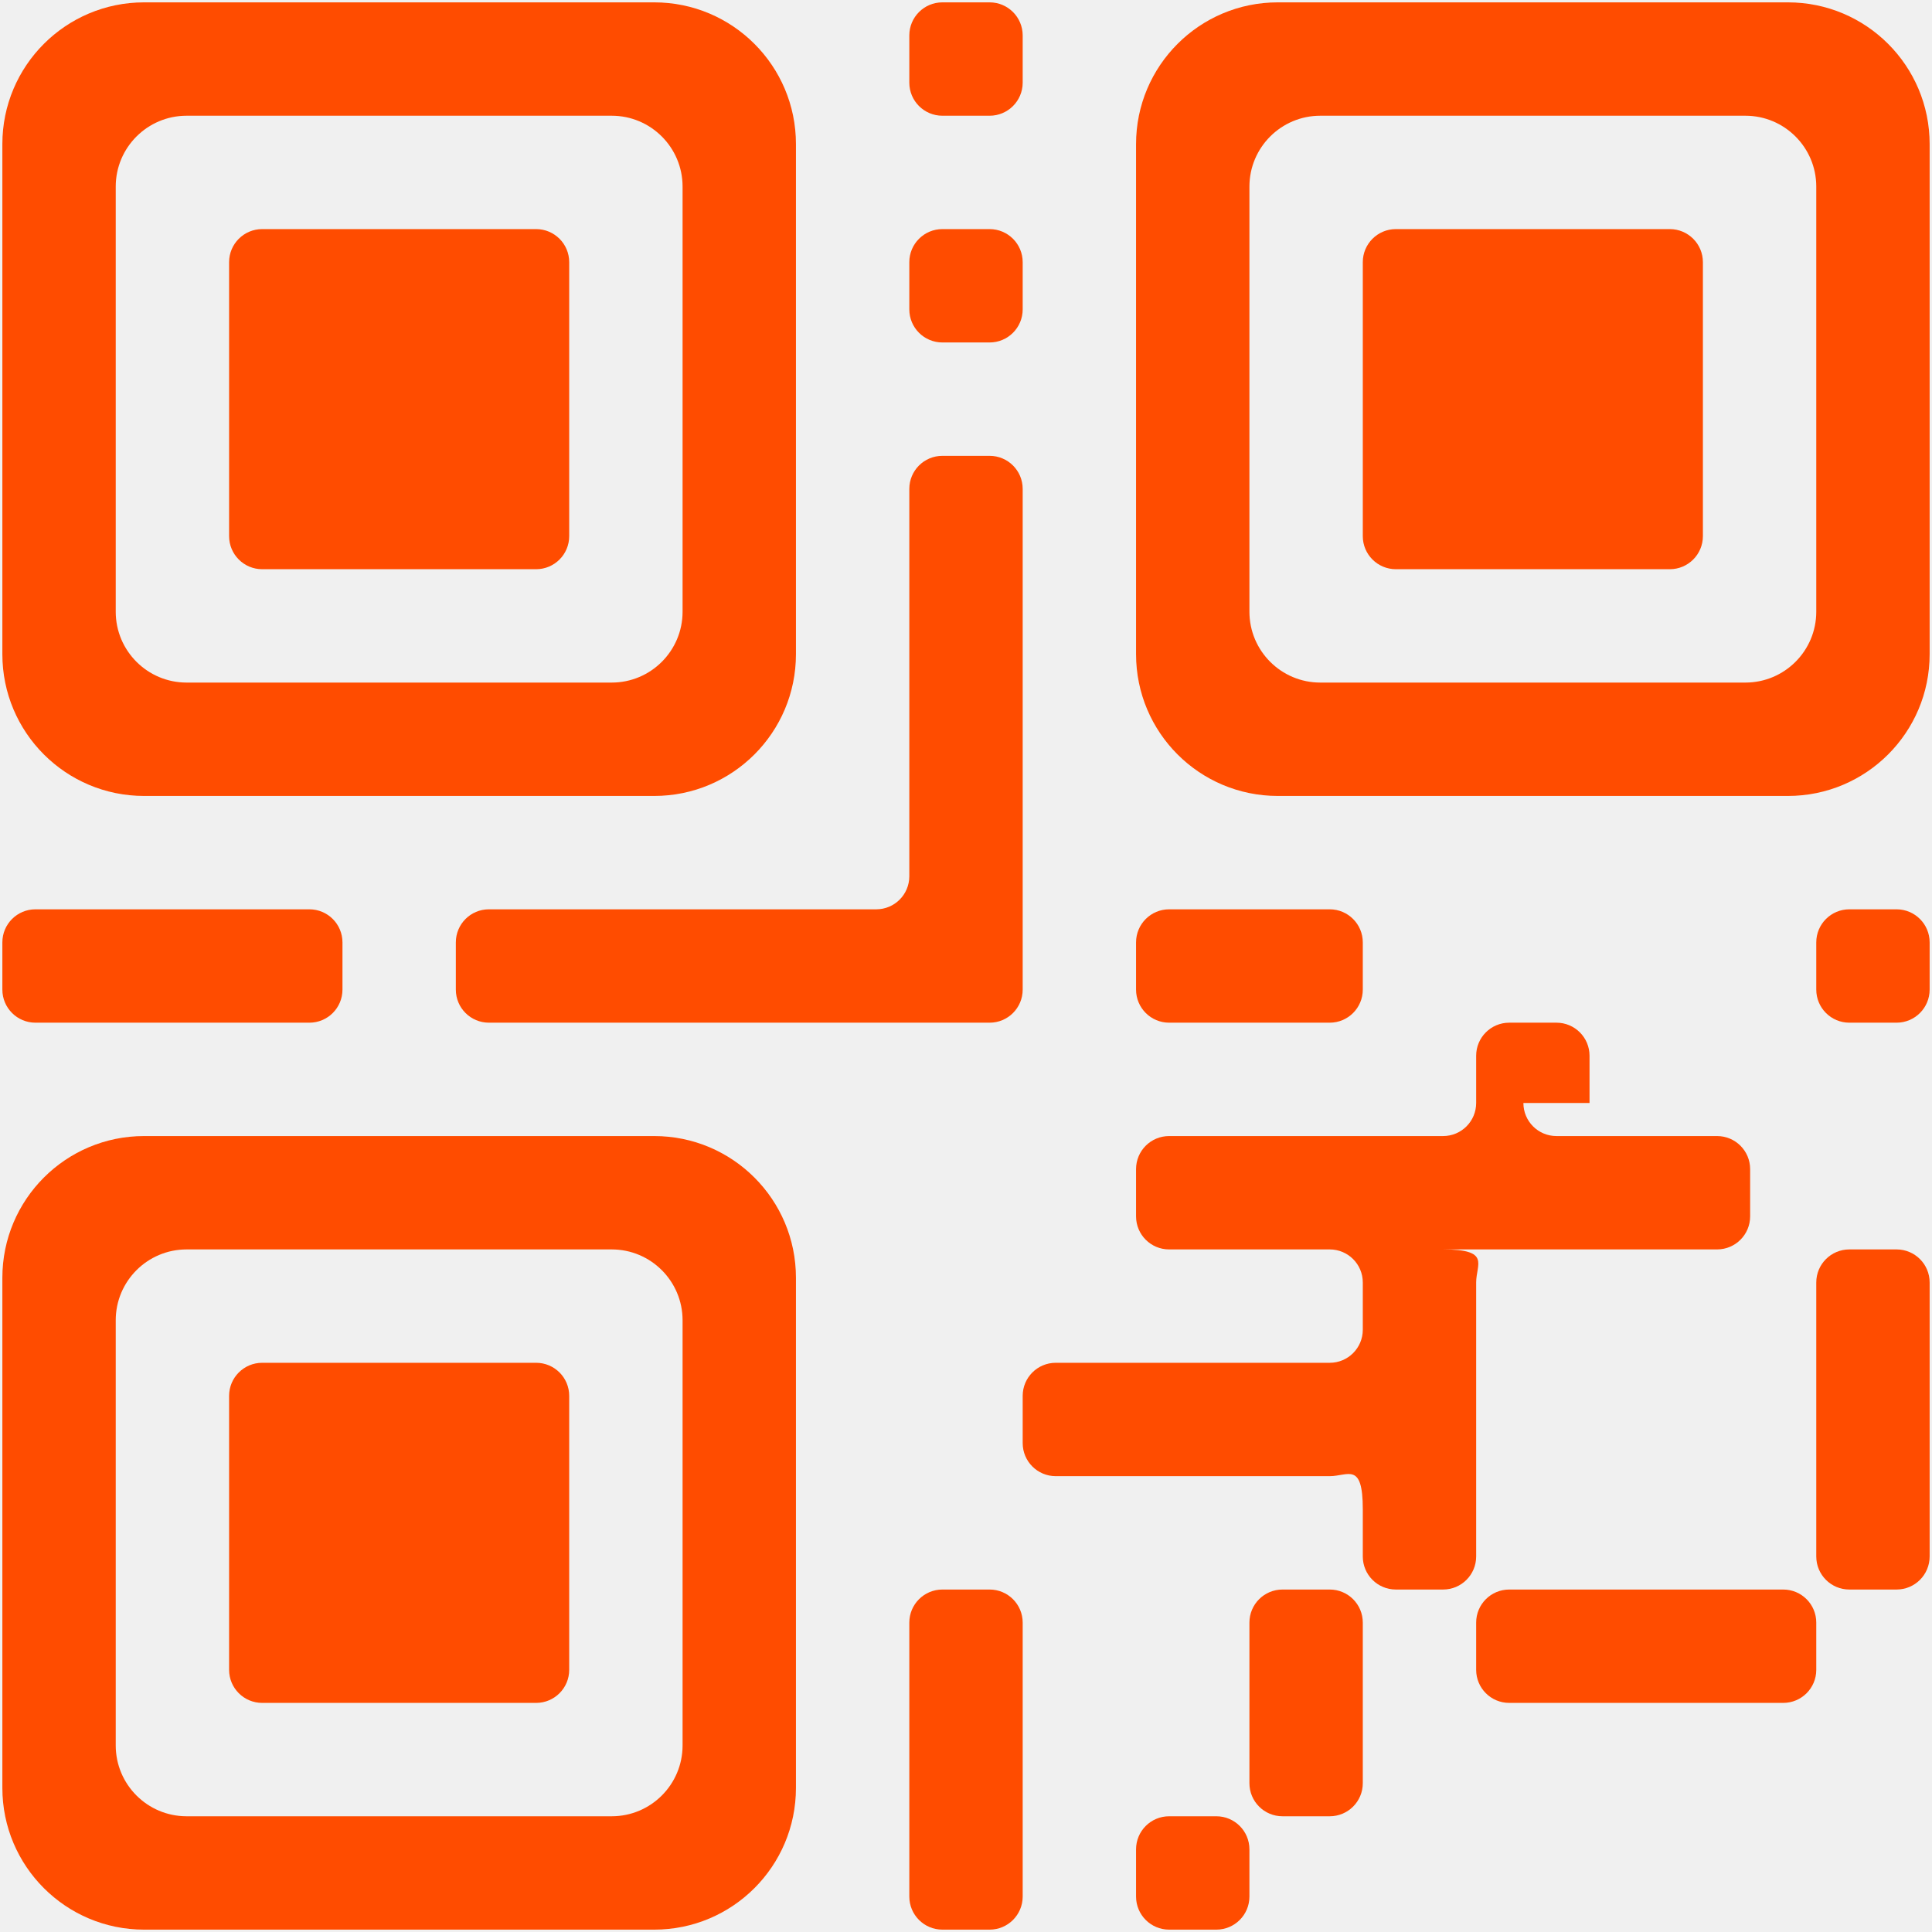
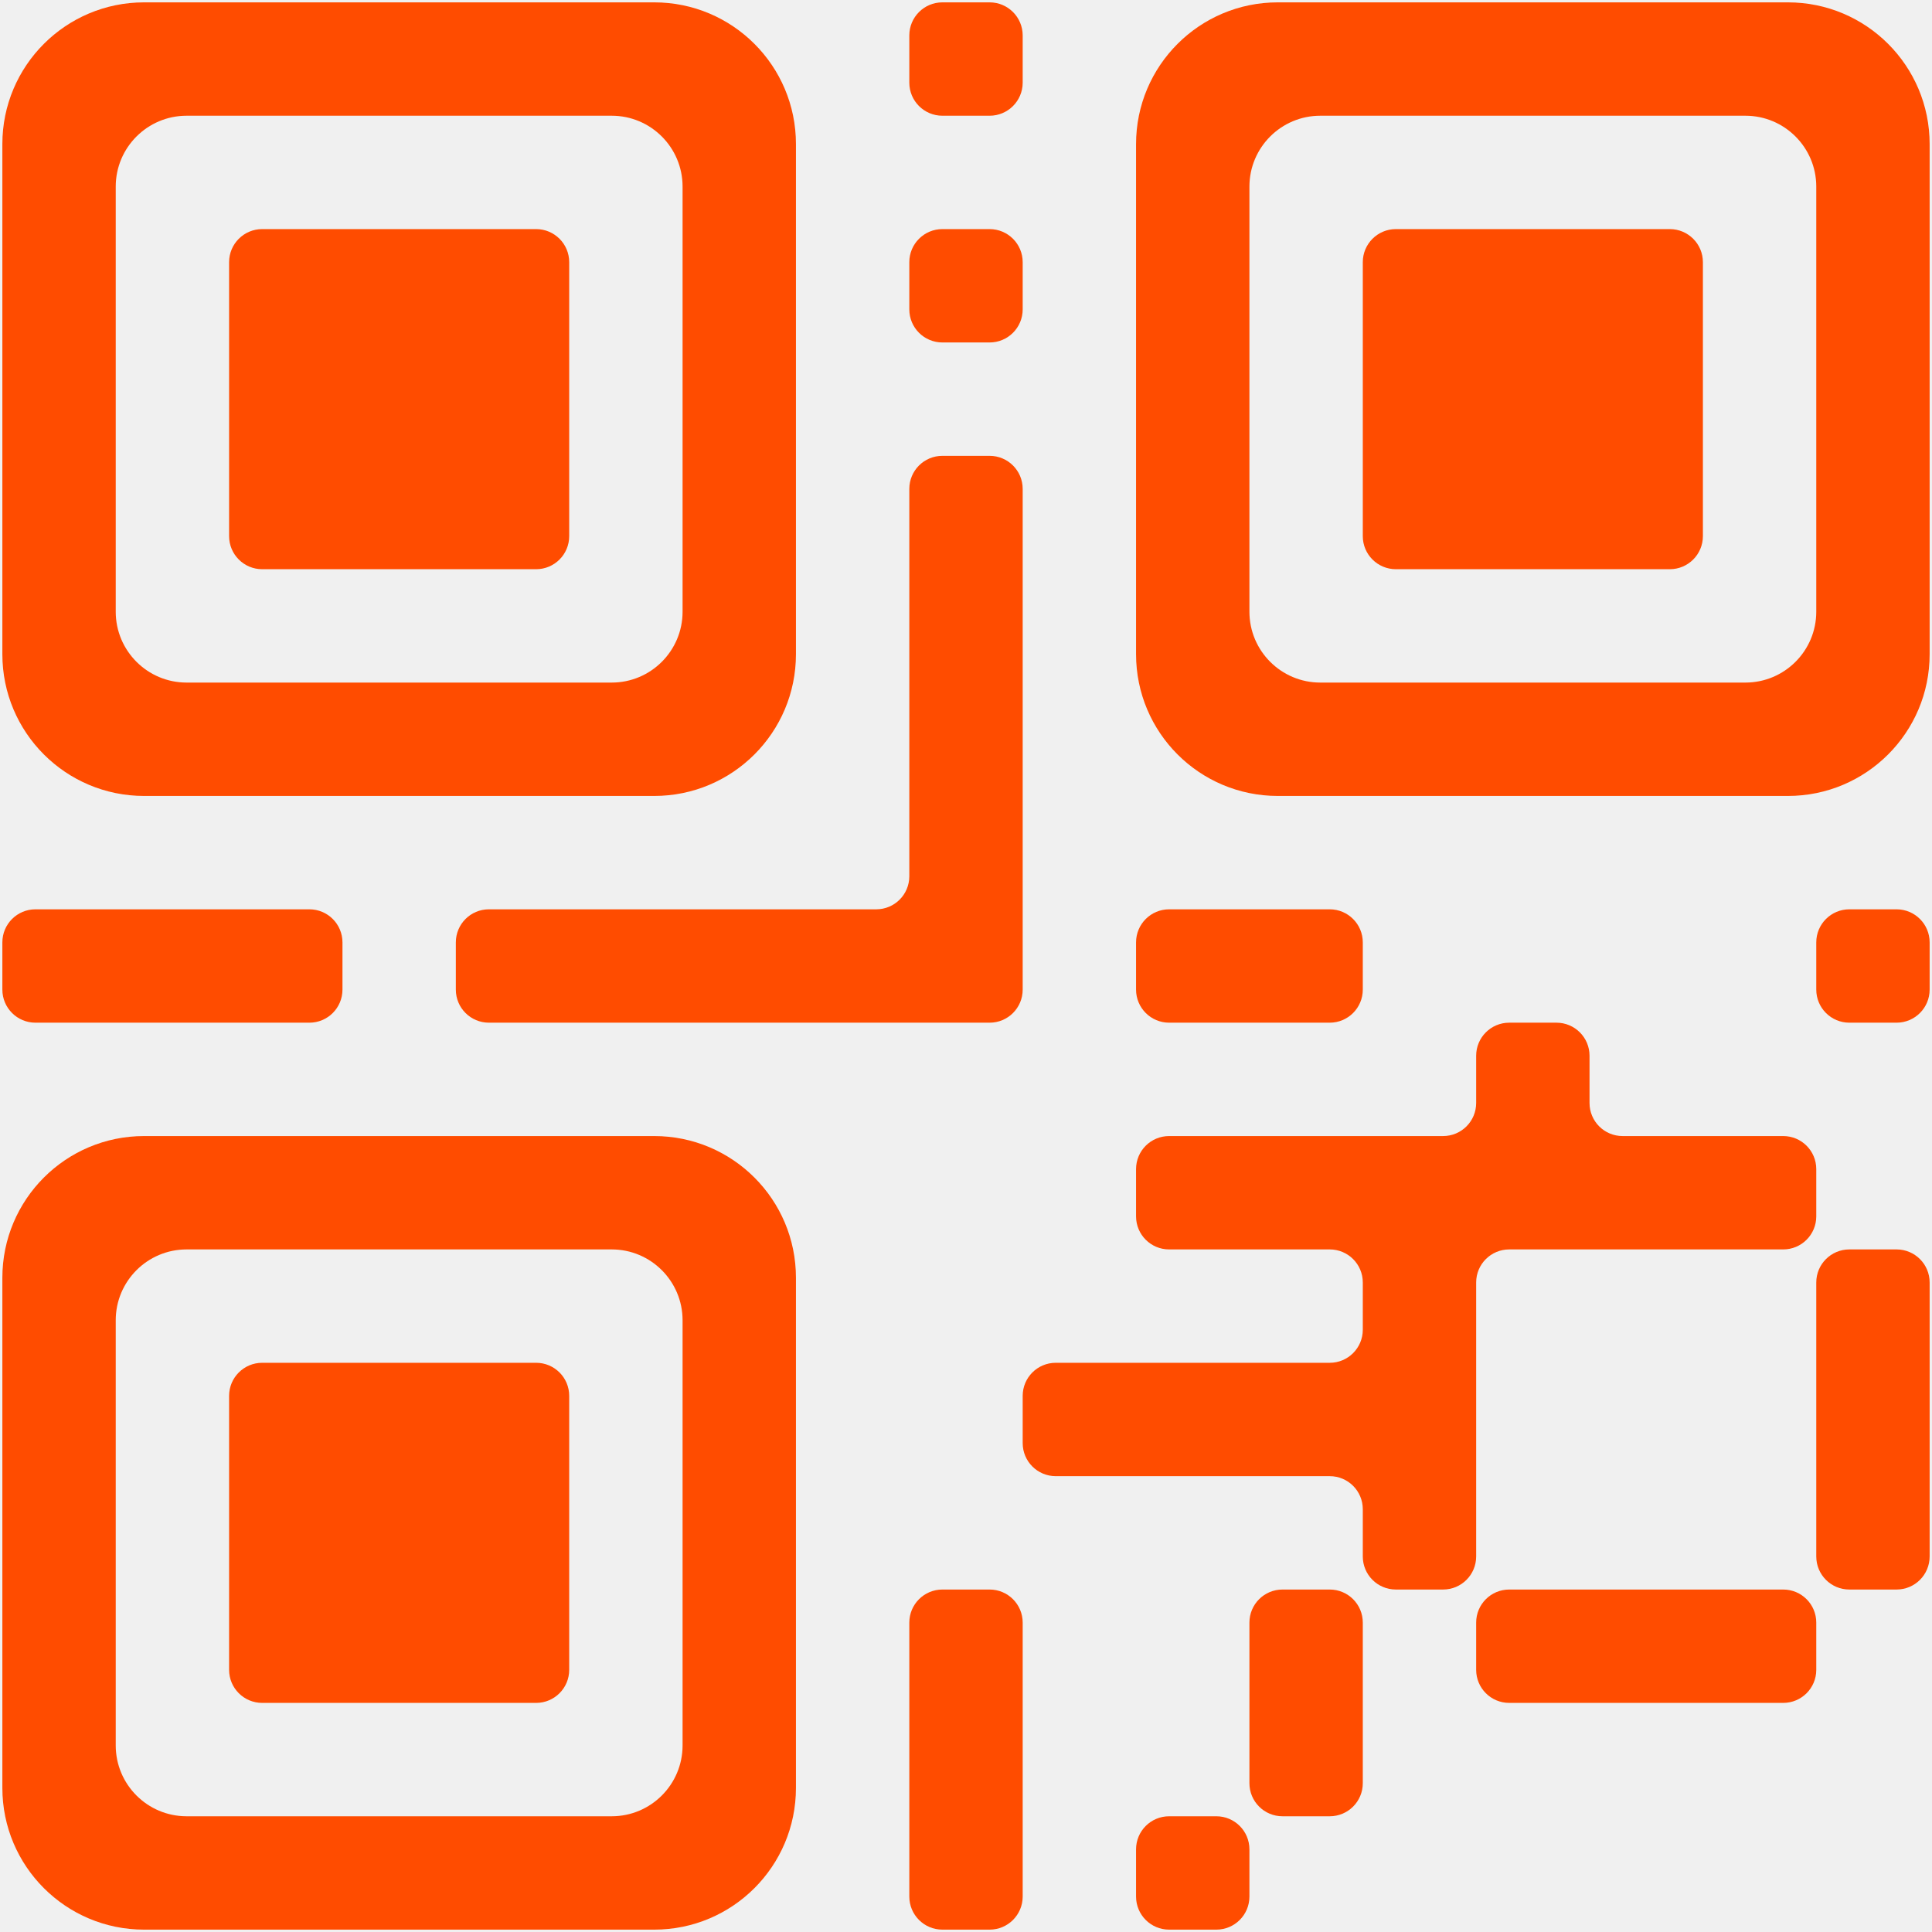
- <svg xmlns="http://www.w3.org/2000/svg" id="Warstwa_2" viewBox="0 0 409 409">
+ <svg xmlns="http://www.w3.org/2000/svg" version="1.1" viewBox="0 0 409 409">
  <defs>
-     <style>.cls-1{fill:#ff4c00;}</style>
+     <style>
+       .st0 {
+         fill: #1d1d1b;
+         stroke: #1d1d1b;
+         stroke-miterlimit: 10;
+       }
+ 
+       .st1, .st2 {
+         fill: #ff4c00;
+       }
+ 
+       .st3 {
+         fill: #fff;
+       }
+ 
+       .st2, .st4 {
+         display: none;
+       }
+     </style>
  </defs>
-   <rect class="cls-1" x="240.5" y="384.5" width="24" height="24" rx="7" ry="7" />
-   <path class="cls-1" d="M271.5,336.5c-3.87,0-7,3.13-7,7v34c0,3.87,3.13,7,7,7h10c3.87,0,7-3.13,7-7v-34c0-3.87-3.13-7-7-7h-10Z" />
-   <path class="cls-1" d="M391.5,264.5c-3.87,0-7,3.13-7,7v58c0,3.87,3.13,7,7,7h10c3.87,0,7-3.13,7-7v-58c0-3.87-3.13-7-7-7h-10Z" />
-   <path class="cls-1" d="M360.5,336.5h-41c-3.87,0-7,3.13-7,7v10c0,3.87,3.13,7,7,7h58c3.87,0,7-3.13,7-7v-10c0-3.87-3.13-7-7-7h-17Z" />
-   <rect class="cls-1" x="192.5" y="48.5" width="24" height="24" rx="7" ry="7" />
-   <path class="cls-1" d="M192.5,103.5v82c0,3.87-3.13,7-7,7h-82c-3.87,0-7,3.13-7,7v10c0,3.87,3.13,7,7,7h106c3.87,0,7-3.13,7-7v-106c0-3.87-3.13-7-7-7h-10c-3.87,0-7,3.13-7,7Z" />
-   <rect class="cls-1" x=".5" y="192.5" width="72" height="24" rx="7" ry="7" />
-   <path class="cls-1" d="M.5,30.5v108c0,16.57,13.43,30,30,30h108c16.57,0,30-13.43,30-30V30.5c0-16.57-13.43-30-30-30H30.5C13.93.5.5,13.93.5,30.5ZM129.5,144.5H39.5c-8.28,0-15-6.72-15-15V39.5c0-8.28,6.72-15,15-15h90c8.28,0,15,6.72,15,15v90c0,8.28-6.72,15-15,15Z" />
-   <rect class="cls-1" x="48.5" y="48.5" width="72" height="72" rx="7" ry="7" />
-   <rect class="cls-1" x="288.5" y="48.5" width="72" height="72" rx="7" ry="7" />
-   <rect class="cls-1" x="48.5" y="288.5" width="72" height="72" rx="7" ry="7" />
-   <path class="cls-1" d="M336.5,233.5v-10c0-3.87-3.13-7-7-7h-10c-3.87,0-7,3.13-7,7v10c0,3.87-3.13,7-7,7h-58c-3.87,0-7,3.13-7,7v10c0,3.87,3.13,7,7,7h34c3.87,0,7,3.13,7,7v10c0,3.87-3.13,7-7,7h-58c-3.87,0-7,3.13-7,7v10c0,3.87,3.13,7,7,7h58c3.87,0,7-3.13,7,7v10c0,3.87,3.13,7,7,7h10c3.87,0,7-3.13,7-7v-58c0-3.87,3.13-7-7-7h58c3.87,0,7-3.13,7-7v-10c0-3.87-3.13-7-7-7h-34c-3.87,0-7-3.13-7-7Z" />
-   <rect class="cls-1" x="192.5" y="336.5" width="24" height="72" rx="7" ry="7" />
-   <rect class="cls-1" x="384.5" y="192.5" width="24" height="24" rx="7" ry="7" />
-   <path class="cls-1" d="M240.5,30.5v108c0,16.57,13.43,30,30,30h108c16.57,0,30-13.43,30-30V30.5c0-16.57-13.43-30-30-30h-108c-16.57,0-30,13.43-30,30ZM369.5,144.5h-90c-8.28,0-15-6.72-15-15V39.5c0-8.28,6.72-15,15-15h90c8.28,0,15,6.72,15,15v90c0,8.28-6.72,15-15,15Z" />
-   <path class="cls-1" d="M.5,270.5v108c0,16.57,13.43,30,30,30h108c16.57,0,30-13.43,30-30v-108c0-16.57-13.43-30-30-30H30.5c-16.57,0-30,13.43-30,30ZM129.5,384.5H39.5c-8.28,0-15-6.72-15-15v-90c0-8.28,6.72-15,15-15h90c8.28,0,15,6.72,15,15v90c0,8.28-6.72,15-15,15Z" />
-   <rect class="cls-1" x="192.5" y=".5" width="24" height="24" rx="7" ry="7" />
-   <rect class="cls-1" x="240.5" y="192.5" width="48" height="24" rx="7" ry="7" />
+   <g id="Warstwa_1" class="st4">
+     <rect class="st0" x="240.5" y="384.5" width="24" height="24" />
+     <rect class="st0" x="264.5" y="360.5" width="24" height="24" />
+     <rect class="st0" x="264.5" y="336.5" width="24" height="24" />
+     <rect class="st0" x="288.5" y="312.5" width="24" height="24" />
+     <rect class="st0" x="288.5" y="288.5" width="24" height="24" />
+     <rect class="st0" x="288.5" y="264.5" width="24" height="24" />
+     <rect class="st0" x="312.5" y="216.5" width="24" height="24" />
+     <rect class="st0" x="384.5" y="264.5" width="24" height="24" />
+     <rect class="st0" x="384.5" y="288.5" width="24" height="24" />
+     <rect class="st0" x="384.5" y="312.5" width="24" height="24" />
+     <rect class="st0" x="360.5" y="336.5" width="24" height="24" />
+     <rect class="st0" x="336.5" y="336.5" width="24" height="24" />
+     <rect class="st0" x="312.5" y="336.5" width="24" height="24" />
+     <rect class="st0" x="240.5" y="240.5" width="144" height="24" />
+     <rect class="st0" x="192.5" y="48.5" width="24" height="24" />
+     <rect class="st0" x="192.5" y="96.5" width="24" height="120" />
+     <rect class="st0" x="96.5" y="192.5" width="96" height="24" />
+     <rect class="st0" x=".5" y="192.5" width="72" height="24" />
+     <path class="st0" d="M.5,30.5v108c0,16.57,13.43,30,30,30h108c16.57,0,30-13.43,30-30V30.5c0-16.57-13.43-30-30-30H30.5C13.93.5.5,13.93.5,30.5ZM129.5,144.5H39.5c-8.28,0-15-6.72-15-15V39.5c0-8.28,6.72-15,15-15h90c8.28,0,15,6.72,15,15v90c0,8.28-6.72,15-15,15Z" />
+     <rect class="st0" x="48.5" y="48.5" width="72" height="72" />
+     <rect class="st0" x="288.5" y="48.5" width="72" height="72" />
+     <rect class="st0" x="48.5" y="288.5" width="72" height="72" />
+     <rect class="st0" x="216.5" y="288.5" width="72" height="24" />
+     <rect class="st0" x="192.5" y="336.5" width="24" height="72" />
+     <rect class="st0" x="384.5" y="192.5" width="24" height="24" />
+     <path class="st0" d="M240.5,30.5v108c0,16.57,13.43,30,30,30h108c16.57,0,30-13.43,30-30V30.5c0-16.57-13.43-30-30-30h-108c-16.57,0-30,13.43-30,30ZM369.5,144.5h-90c-8.28,0-15-6.72-15-15V39.5c0-8.28,6.72-15,15-15h90c8.28,0,15,6.72,15,15v90c0,8.28-6.72,15-15,15Z" />
+     <path class="st0" d="M.5,270.5v108c0,16.57,13.43,30,30,30h108c16.57,0,30-13.43,30-30v-108c0-16.57-13.43-30-30-30H30.5c-16.57,0-30,13.43-30,30ZM129.5,384.5H39.5c-8.28,0-15-6.72-15-15v-90c0-8.28,6.72-15,15-15h90c8.28,0,15,6.72,15,15v90c0,8.28-6.72,15-15,15Z" />
+     <rect class="st0" x="192.5" y=".5" width="24" height="24" />
+   </g>
+   <g id="Warstwa_2">
+     <rect class="st1" x="240.5" y="384.5" width="24" height="24" rx="7" ry="7" />
+     <path class="st1" d="M271.5,336.5c-3.87,0-7,3.13-7,7v34c0,3.87,3.13,7,7,7h10c3.87,0,7-3.13,7-7v-34c0-3.87-3.13-7-7-7h-10Z" />
+     <path class="st1" d="M391.5,264.5c-3.87,0-7,3.13-7,7v58c0,3.87,3.13,7,7,7h10c3.87,0,7-3.13,7-7v-58c0-3.87-3.13-7-7-7h-10Z" />
+     <path class="st1" d="M360.5,336.5h-41c-3.87,0-7,3.13-7,7v10c0,3.87,3.13,7,7,7h58c3.87,0,7-3.13,7-7v-10c0-3.87-3.13-7-7-7h-17Z" />
+     <rect class="st1" x="192.5" y="48.5" width="24" height="24" rx="7" ry="7" />
+     <path class="st1" d="M192.5,103.5v82c0,3.87-3.13,7-7,7h-82c-3.87,0-7,3.13-7,7v10c0,3.87,3.13,7,7,7h106c3.87,0,7-3.13,7-7v-106c0-3.87-3.13-7-7-7h-10c-3.87,0-7,3.13-7,7Z" />
+     <rect class="st1" x=".5" y="192.5" width="72" height="24" rx="7" ry="7" />
+     <path class="st1" d="M.5,30.5v108c0,16.57,13.43,30,30,30h108c16.57,0,30-13.43,30-30V30.5c0-16.57-13.43-30-30-30H30.5C13.93.5.5,13.93.5,30.5ZM129.5,144.5H39.5c-8.28,0-15-6.72-15-15V39.5c0-8.28,6.72-15,15-15h90c8.28,0,15,6.72,15,15v90c0,8.28-6.72,15-15,15Z" />
+     <rect class="st1" x="48.5" y="48.5" width="72" height="72" rx="7" ry="7" />
+     <rect class="st1" x="288.5" y="48.5" width="72" height="72" rx="7" ry="7" />
+     <rect class="st1" x="48.5" y="288.5" width="72" height="72" rx="7" ry="7" />
+     <path class="st1" d="M336.5,233.5v-10c0-3.87-3.13-7-7-7h-10c-3.87,0-7,3.13-7,7v10c0,3.87-3.13,7-7,7h-58c-3.87,0-7,3.13-7,7v10c0,3.87,3.13,7,7,7h34c3.87,0,7,3.13,7,7v10c0,3.87-3.13,7-7,7h-58c-3.87,0-7,3.13-7,7v10c0,3.87,3.13,7,7,7h58c3.87,0,7,3.13,7,7v10c0,3.87,3.13,7,7,7h10c3.87,0,7-3.13,7-7v-58c0-3.87,3.13-7,7-7h58c3.87,0,7-3.13,7-7v-10c0-3.87-3.13-7-7-7h-34c-3.87,0-7-3.13-7-7Z" />
+     <rect class="st1" x="192.5" y="336.5" width="24" height="72" rx="7" ry="7" />
+     <rect class="st1" x="384.5" y="192.5" width="24" height="24" rx="7" ry="7" />
+     <path class="st1" d="M240.5,30.5v108c0,16.57,13.43,30,30,30h108c16.57,0,30-13.43,30-30V30.5c0-16.57-13.43-30-30-30h-108c-16.57,0-30,13.43-30,30ZM369.5,144.5h-90c-8.28,0-15-6.72-15-15V39.5c0-8.28,6.72-15,15-15h90c8.28,0,15,6.72,15,15v90c0,8.28-6.72,15-15,15Z" />
+     <path class="st1" d="M.5,270.5v108c0,16.57,13.43,30,30,30h108c16.57,0,30-13.43,30-30v-108c0-16.57-13.43-30-30-30H30.5c-16.57,0-30,13.43-30,30ZM129.5,384.5H39.5c-8.28,0-15-6.72-15-15v-90c0-8.28,6.72-15,15-15h90c8.28,0,15,6.72,15,15v90c0,8.28-6.72,15-15,15Z" />
+     <rect class="st1" x="192.5" y=".5" width="24" height="24" rx="7" ry="7" />
+     <rect class="st1" x="240.5" y="192.5" width="48" height="24" rx="7" ry="7" />
+   </g>
+   <g id="Warstwa_3">
+     <rect class="st2" x="448.5" y="-23.5" width="456" height="456" />
+     <g class="st4">
+       <rect class="st3" x="712.5" y="384.5" width="24" height="24" rx="7" ry="7" />
+       <path class="st3" d="M743.5,336.5c-3.87,0-7,3.13-7,7v34c0,3.87,3.13,7,7,7h10c3.87,0,7-3.13,7-7v-34c0-3.87-3.13-7-7-7h-10Z" />
+       <path class="st3" d="M863.5,264.5c-3.87,0-7,3.13-7,7v58c0,3.87,3.13,7,7,7h10c3.87,0,7-3.13,7-7v-58c0-3.87-3.13-7-7-7h-10Z" />
+       <path class="st3" d="M832.5,336.5h-41c-3.87,0-7,3.13-7,7v10c0,3.87,3.13,7,7,7h58c3.87,0,7-3.13,7-7v-10c0-3.87-3.13-7-7-7h-17Z" />
+       <rect class="st3" x="664.5" y="48.5" width="24" height="24" rx="7" ry="7" />
+       <path class="st3" d="M664.5,103.5v82c0,3.87-3.13,7-7,7h-82c-3.87,0-7,3.13-7,7v10c0,3.87,3.13,7,7,7h106c3.87,0,7-3.13,7-7v-106c0-3.87-3.13-7-7-7h-10c-3.87,0-7,3.13-7,7Z" />
+       <rect class="st3" x="472.5" y="192.5" width="72" height="24" rx="7" ry="7" />
+       <path class="st3" d="M472.5,30.5v108c0,16.57,13.43,30,30,30h108c16.57,0,30-13.43,30-30V30.5c0-16.57-13.43-30-30-30h-108c-16.57,0-30,13.43-30,30ZM601.5,144.5h-90c-8.28,0-15-6.72-15-15V39.5c0-8.28,6.72-15,15-15h90c8.28,0,15,6.72,15,15v90c0,8.28-6.72,15-15,15Z" />
+       <rect class="st3" x="520.5" y="48.5" width="72" height="72" rx="7" ry="7" />
+       <rect class="st3" x="760.5" y="48.5" width="72" height="72" rx="7" ry="7" />
+       <rect class="st3" x="520.5" y="288.5" width="72" height="72" rx="7" ry="7" />
+       <path class="st3" d="M808.5,233.5v-10c0-3.87-3.13-7-7-7h-10c-3.87,0-7,3.13-7,7v10c0,3.87-3.13,7-7,7h-58c-3.87,0-7,3.13-7,7v10c0,3.87,3.13,7,7,7h34c3.87,0,7,3.13,7,7v10c0,3.87-3.13,7-7,7h-58c-3.87,0-7,3.13-7,7v10c0,3.87,3.13,7,7,7h58c3.87,0,7,3.13,7,7v10c0,3.87,3.13,7,7,7h10c3.87,0,7-3.13,7-7v-58c0-3.87,3.13-7,7-7h58c3.87,0,7-3.13,7-7v-10c0-3.87-3.13-7-7-7h-34c-3.87,0-7-3.13-7-7Z" />
+       <rect class="st3" x="664.5" y="336.5" width="24" height="72" rx="7" ry="7" />
+       <rect class="st3" x="856.5" y="192.5" width="24" height="24" rx="7" ry="7" />
+       <path class="st3" d="M712.5,30.5v108c0,16.57,13.43,30,30,30h108c16.57,0,30-13.43,30-30V30.5c0-16.57-13.43-30-30-30h-108c-16.57,0-30,13.43-30,30ZM841.5,144.5h-90c-8.28,0-15-6.72-15-15V39.5c0-8.28,6.72-15,15-15h90c8.28,0,15,6.72,15,15v90c0,8.28-6.72,15-15,15Z" />
+       <path class="st3" d="M472.5,270.5v108c0,16.57,13.43,30,30,30h108c16.57,0,30-13.43,30-30v-108c0-16.57-13.43-30-30-30h-108c-16.57,0-30,13.43-30,30ZM601.5,384.5h-90c-8.28,0-15-6.72-15-15v-90c0-8.28,6.72-15,15-15h90c8.28,0,15,6.72,15,15v90c0,8.28-6.72,15-15,15Z" />
+       <rect class="st3" x="664.5" y=".5" width="24" height="24" rx="7" ry="7" />
+       <rect class="st3" x="712.5" y="192.5" width="48" height="24" rx="7" ry="7" />
+     </g>
+   </g>
</svg>
